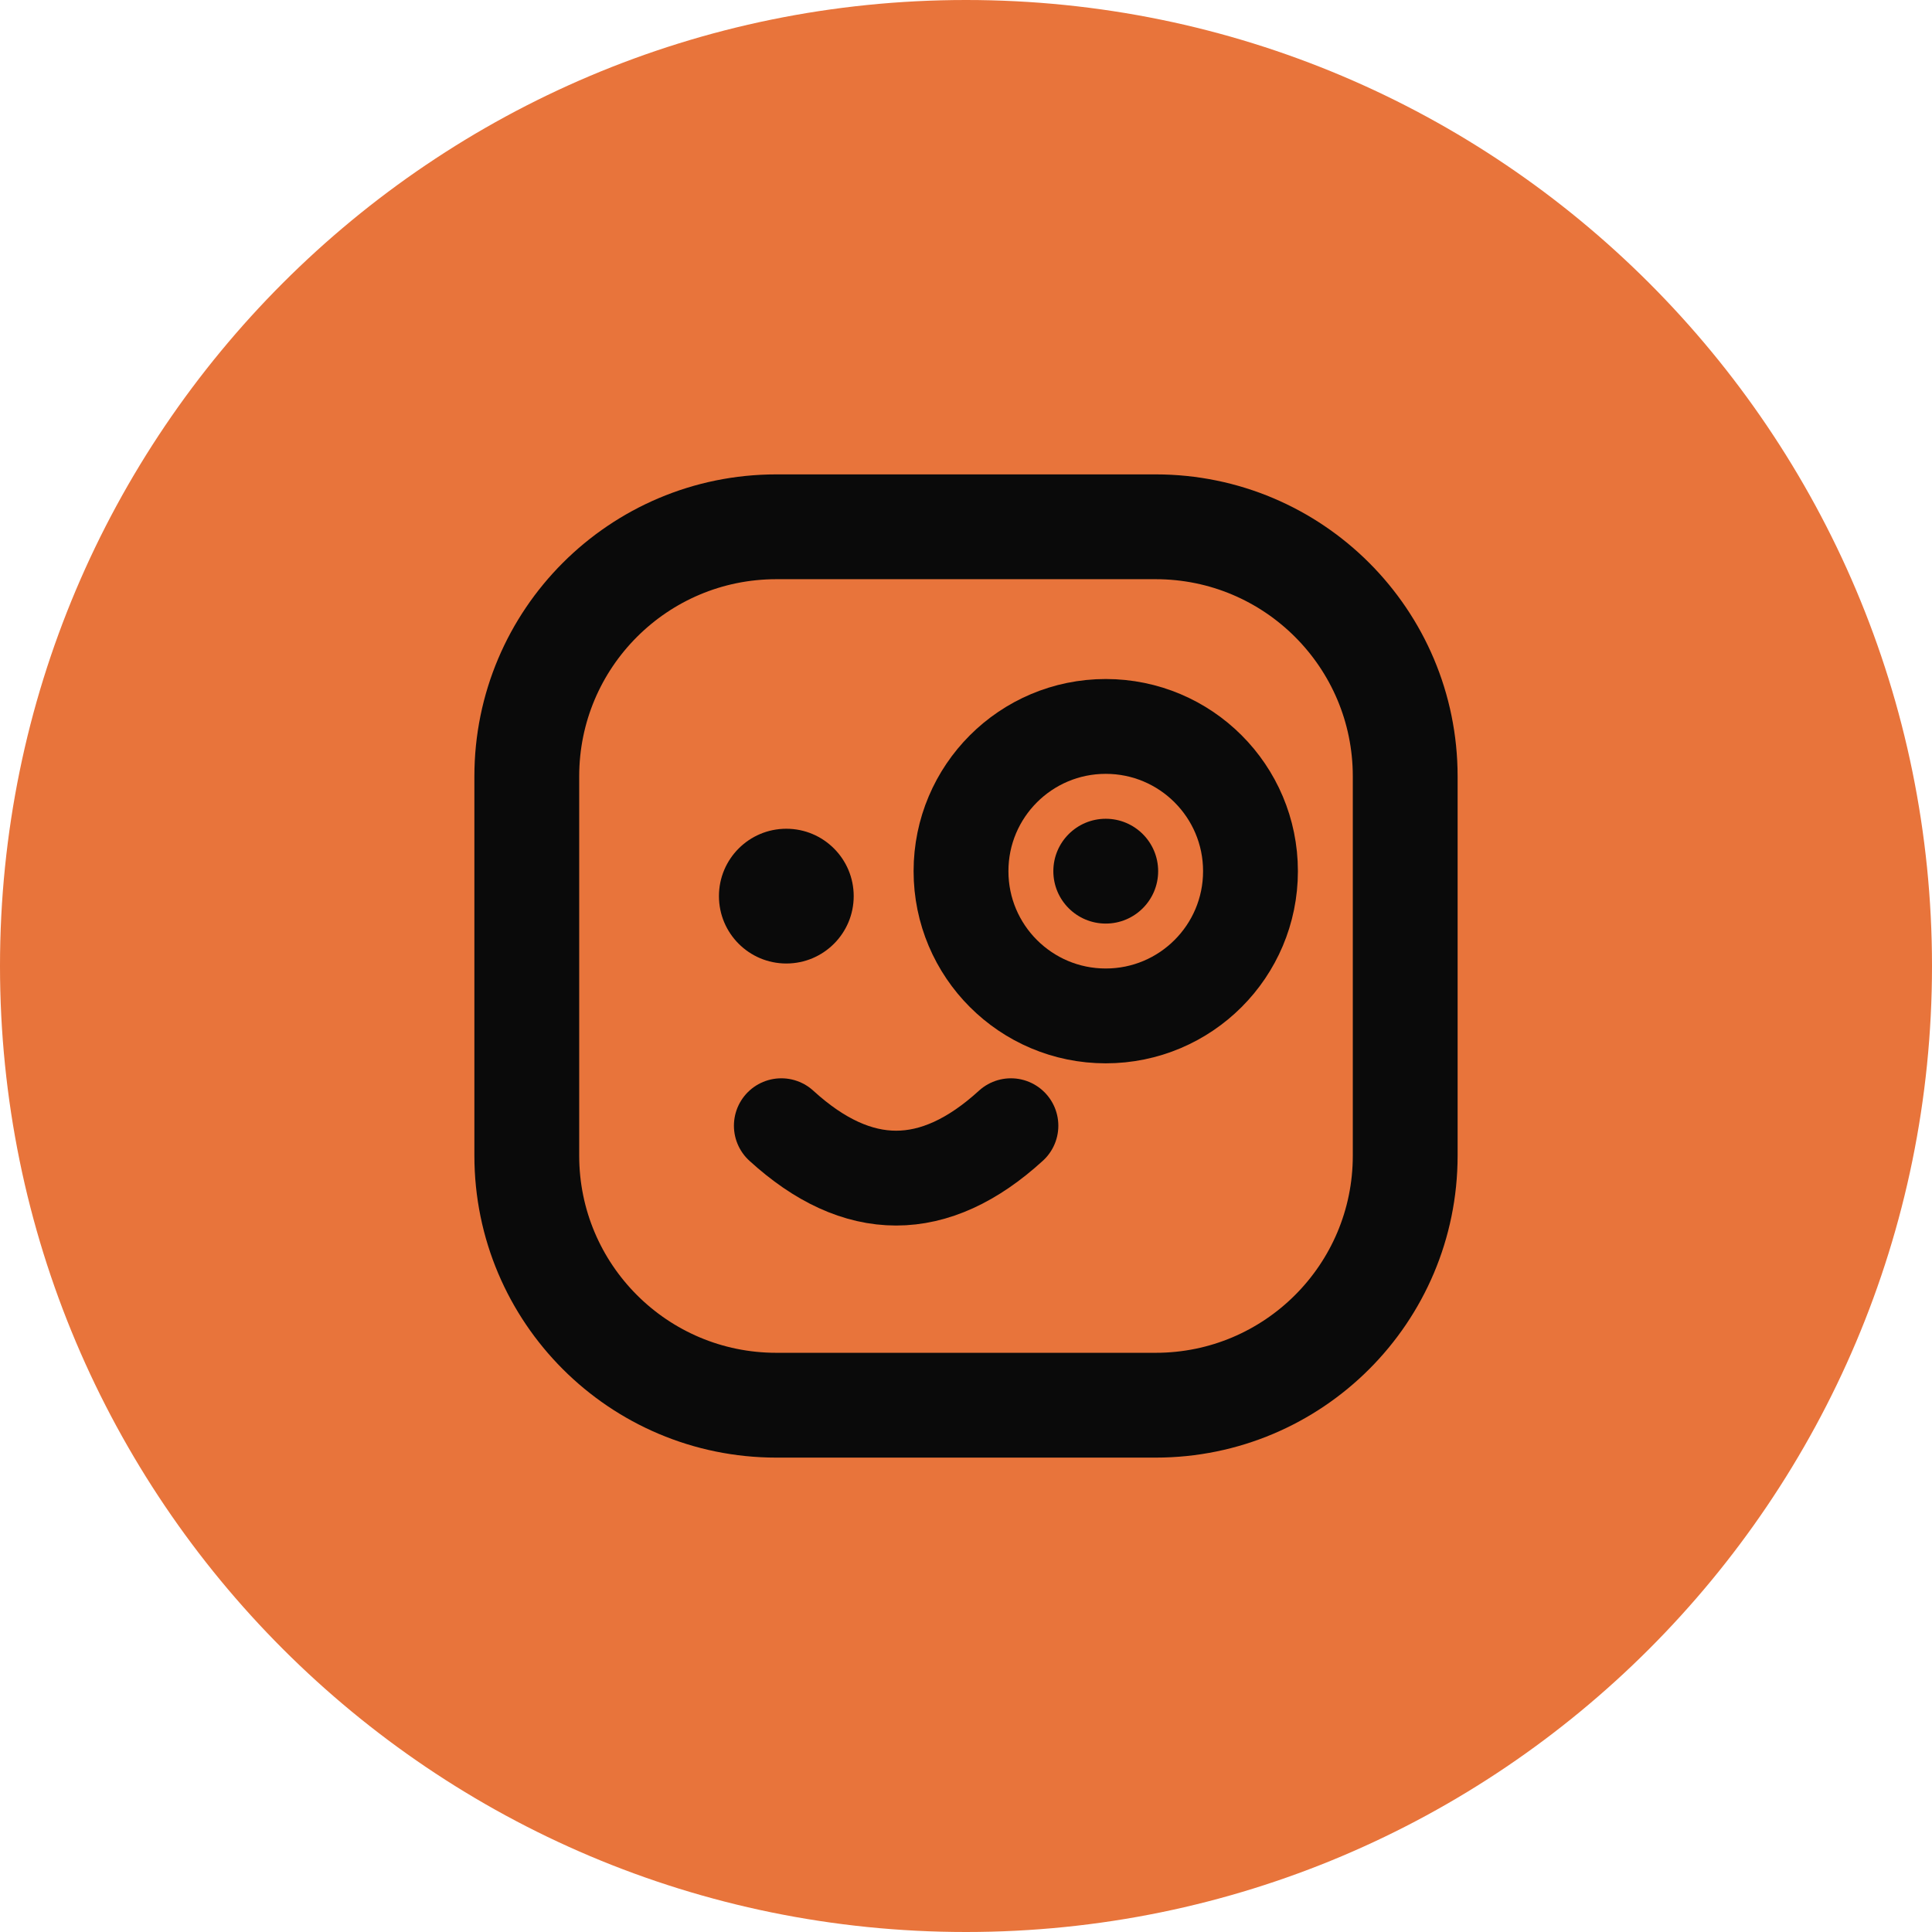
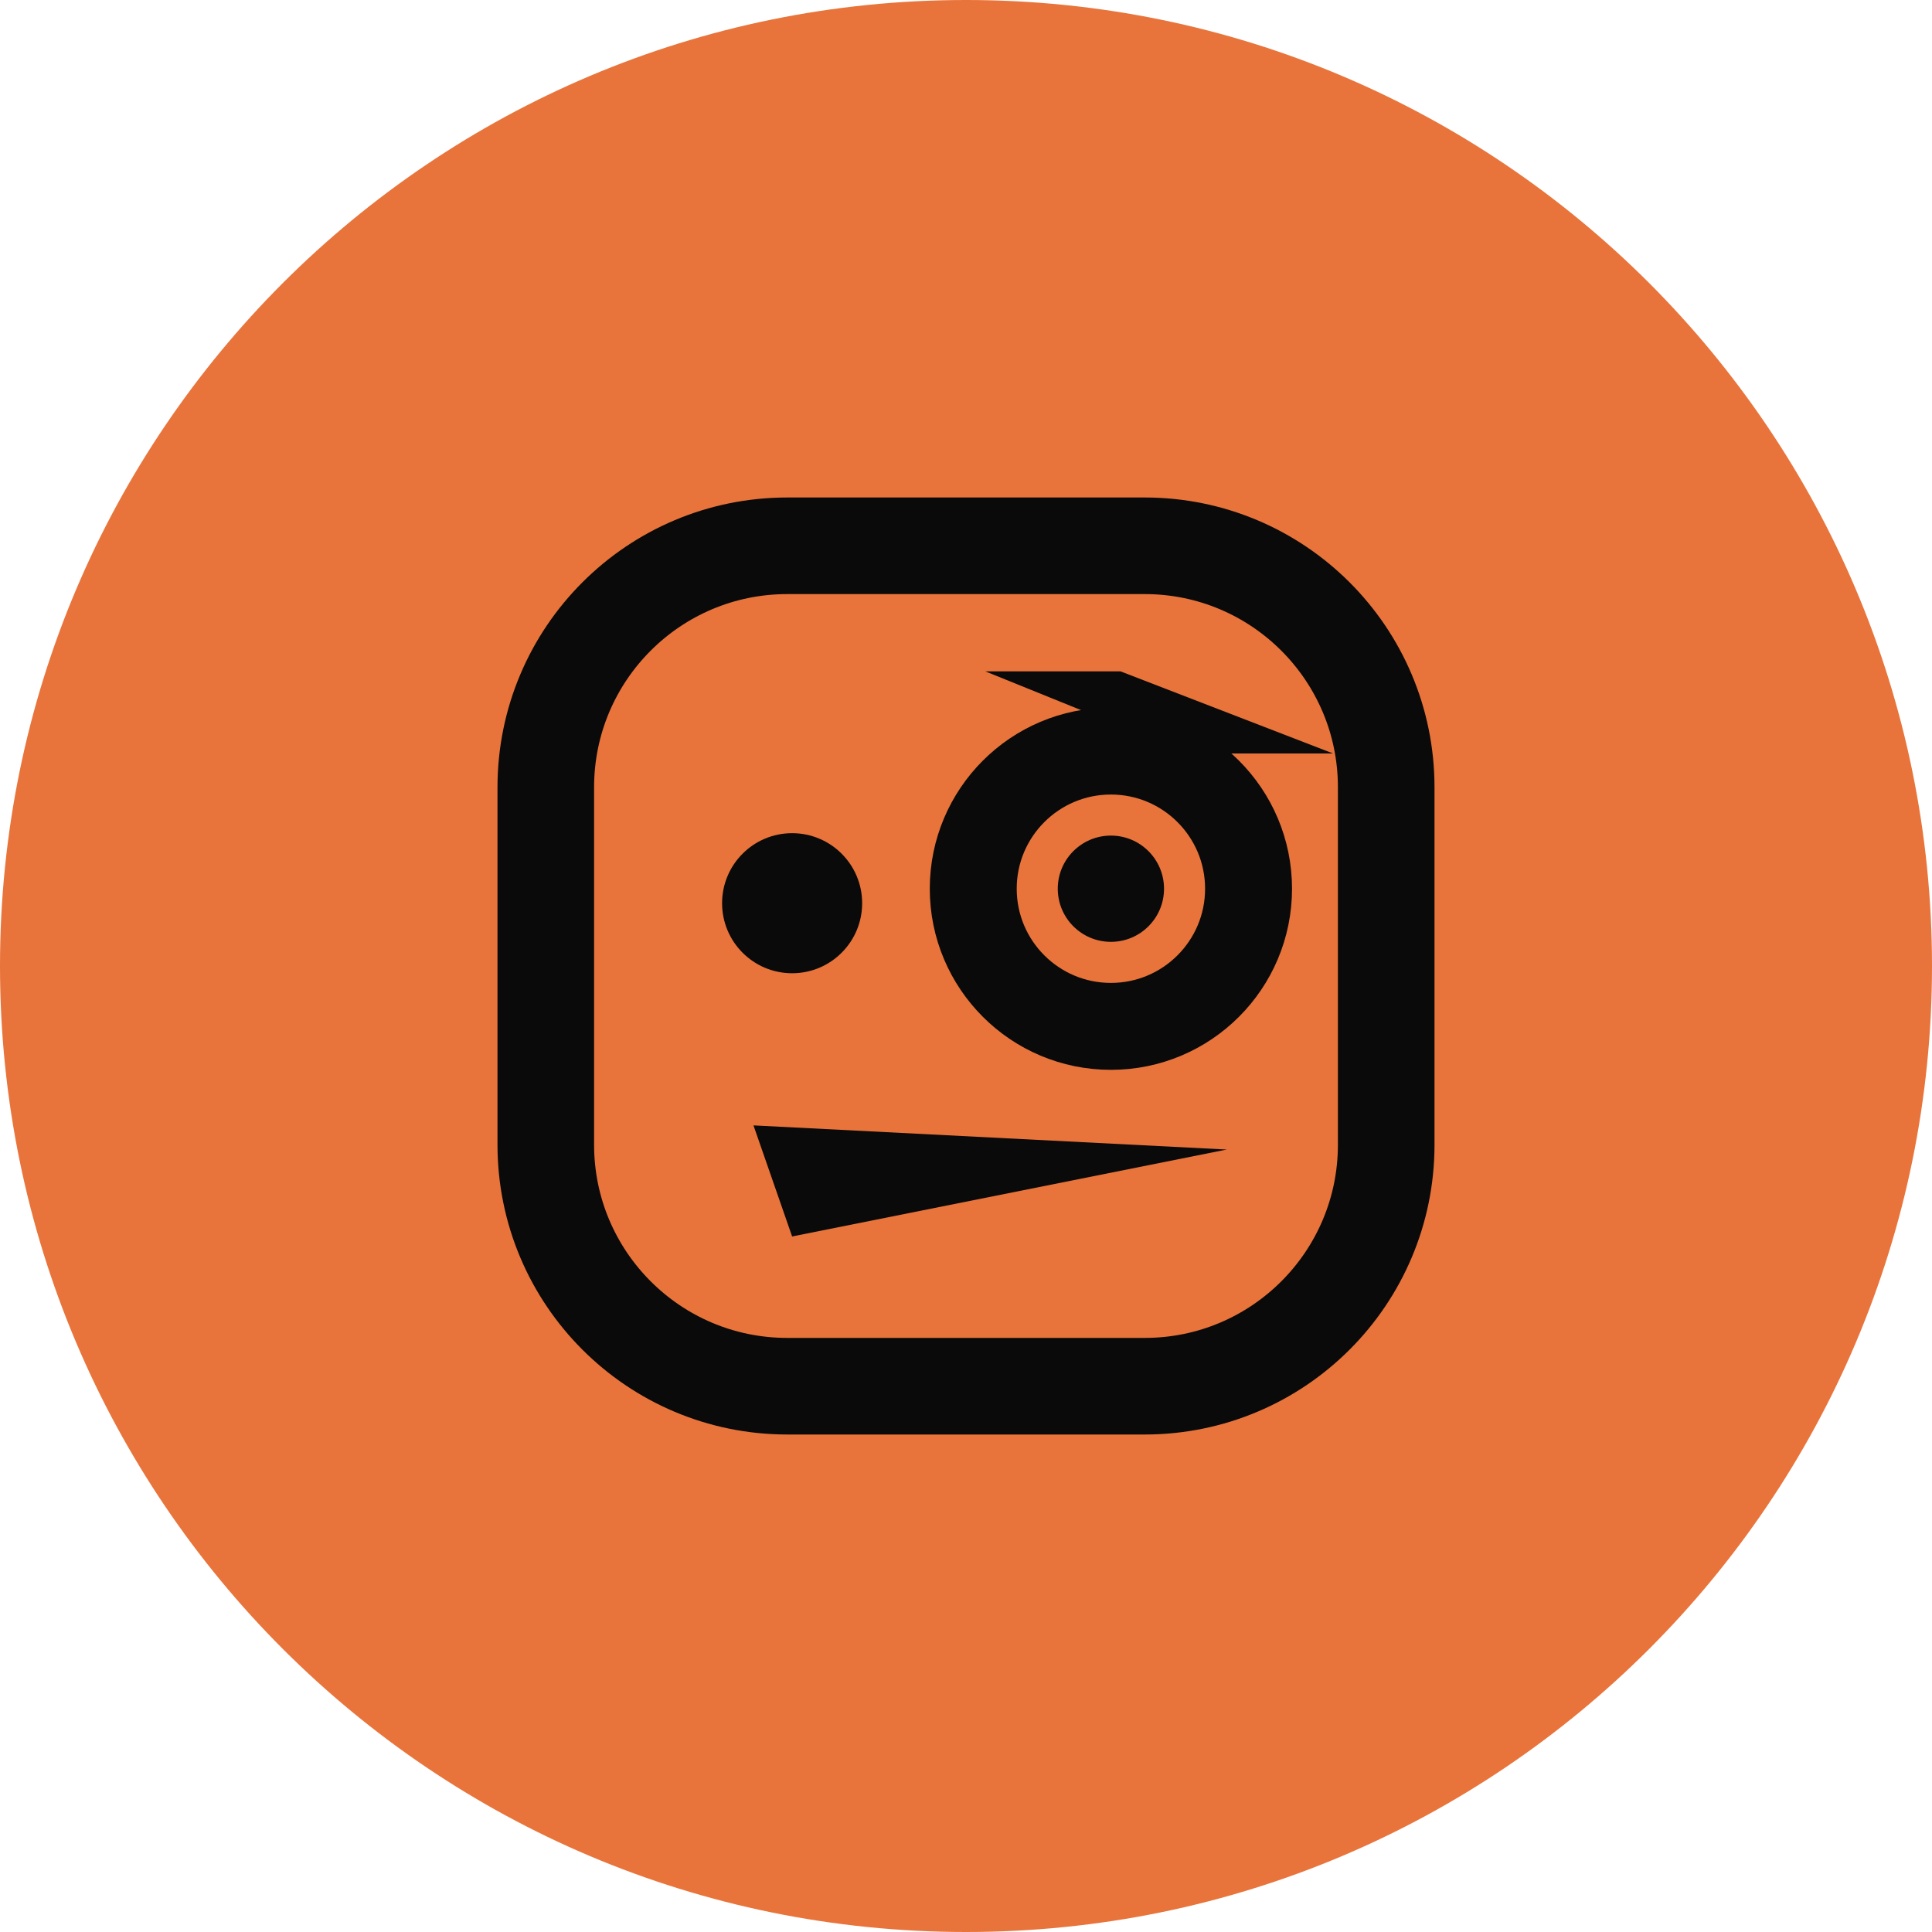
<svg xmlns="http://www.w3.org/2000/svg" width="56" height="56" viewBox="0 0 56 56">
  <circle cx="28" cy="28" r="28" fill="#E8743B" />
-   <g transform="translate(10.64 10.64) scale(1.446667)">
-     <rect x="3.2" y="3.2" width="17.6" height="17.6" rx="5" fill="none" stroke="#0A0A0A" stroke-width="2.1" />
-     <circle cx="8.4" cy="10.6" r="1.35" fill="#0A0A0A" />
-     <circle cx="14.8" cy="10.1" r="2.9" fill="none" stroke="#0A0A0A" stroke-width="1.9" />
-     <circle cx="14.8" cy="10.1" r="1.05" fill="#0A0A0A" />
-     <path d="M8.3 15.2q2.3 2.1 4.6 0" fill="none" stroke="#0A0A0A" stroke-width="1.9" stroke-linecap="round" />
+   <g transform="translate(11.20 11.20) scale(1.4)">
+     <rect x="3.3" y="3.3" width="17.4" height="17.4" rx="5" fill="none" stroke="#0A0A0A" stroke-width="2" />
+     <circle cx="8.4" cy="10.7" r="1.45" fill="#0A0A0A" />
+     <circle cx="15" cy="10.4" r="2.85" fill="none" stroke="#0A0A0A" stroke-width="1.8" />
+     <circle cx="15" cy="10.4" r="1.1" fill="#0A0A0A" />
+     <polygon points="12.4,5.9 15.2,5.9 19.6,7.6 16.6,7.6" fill="#0A0A0A" />
+     <polygon points="7.6,15.3 17.4,15.8 8.4,17.6" fill="#0A0A0A" />
  </g>
</svg>
